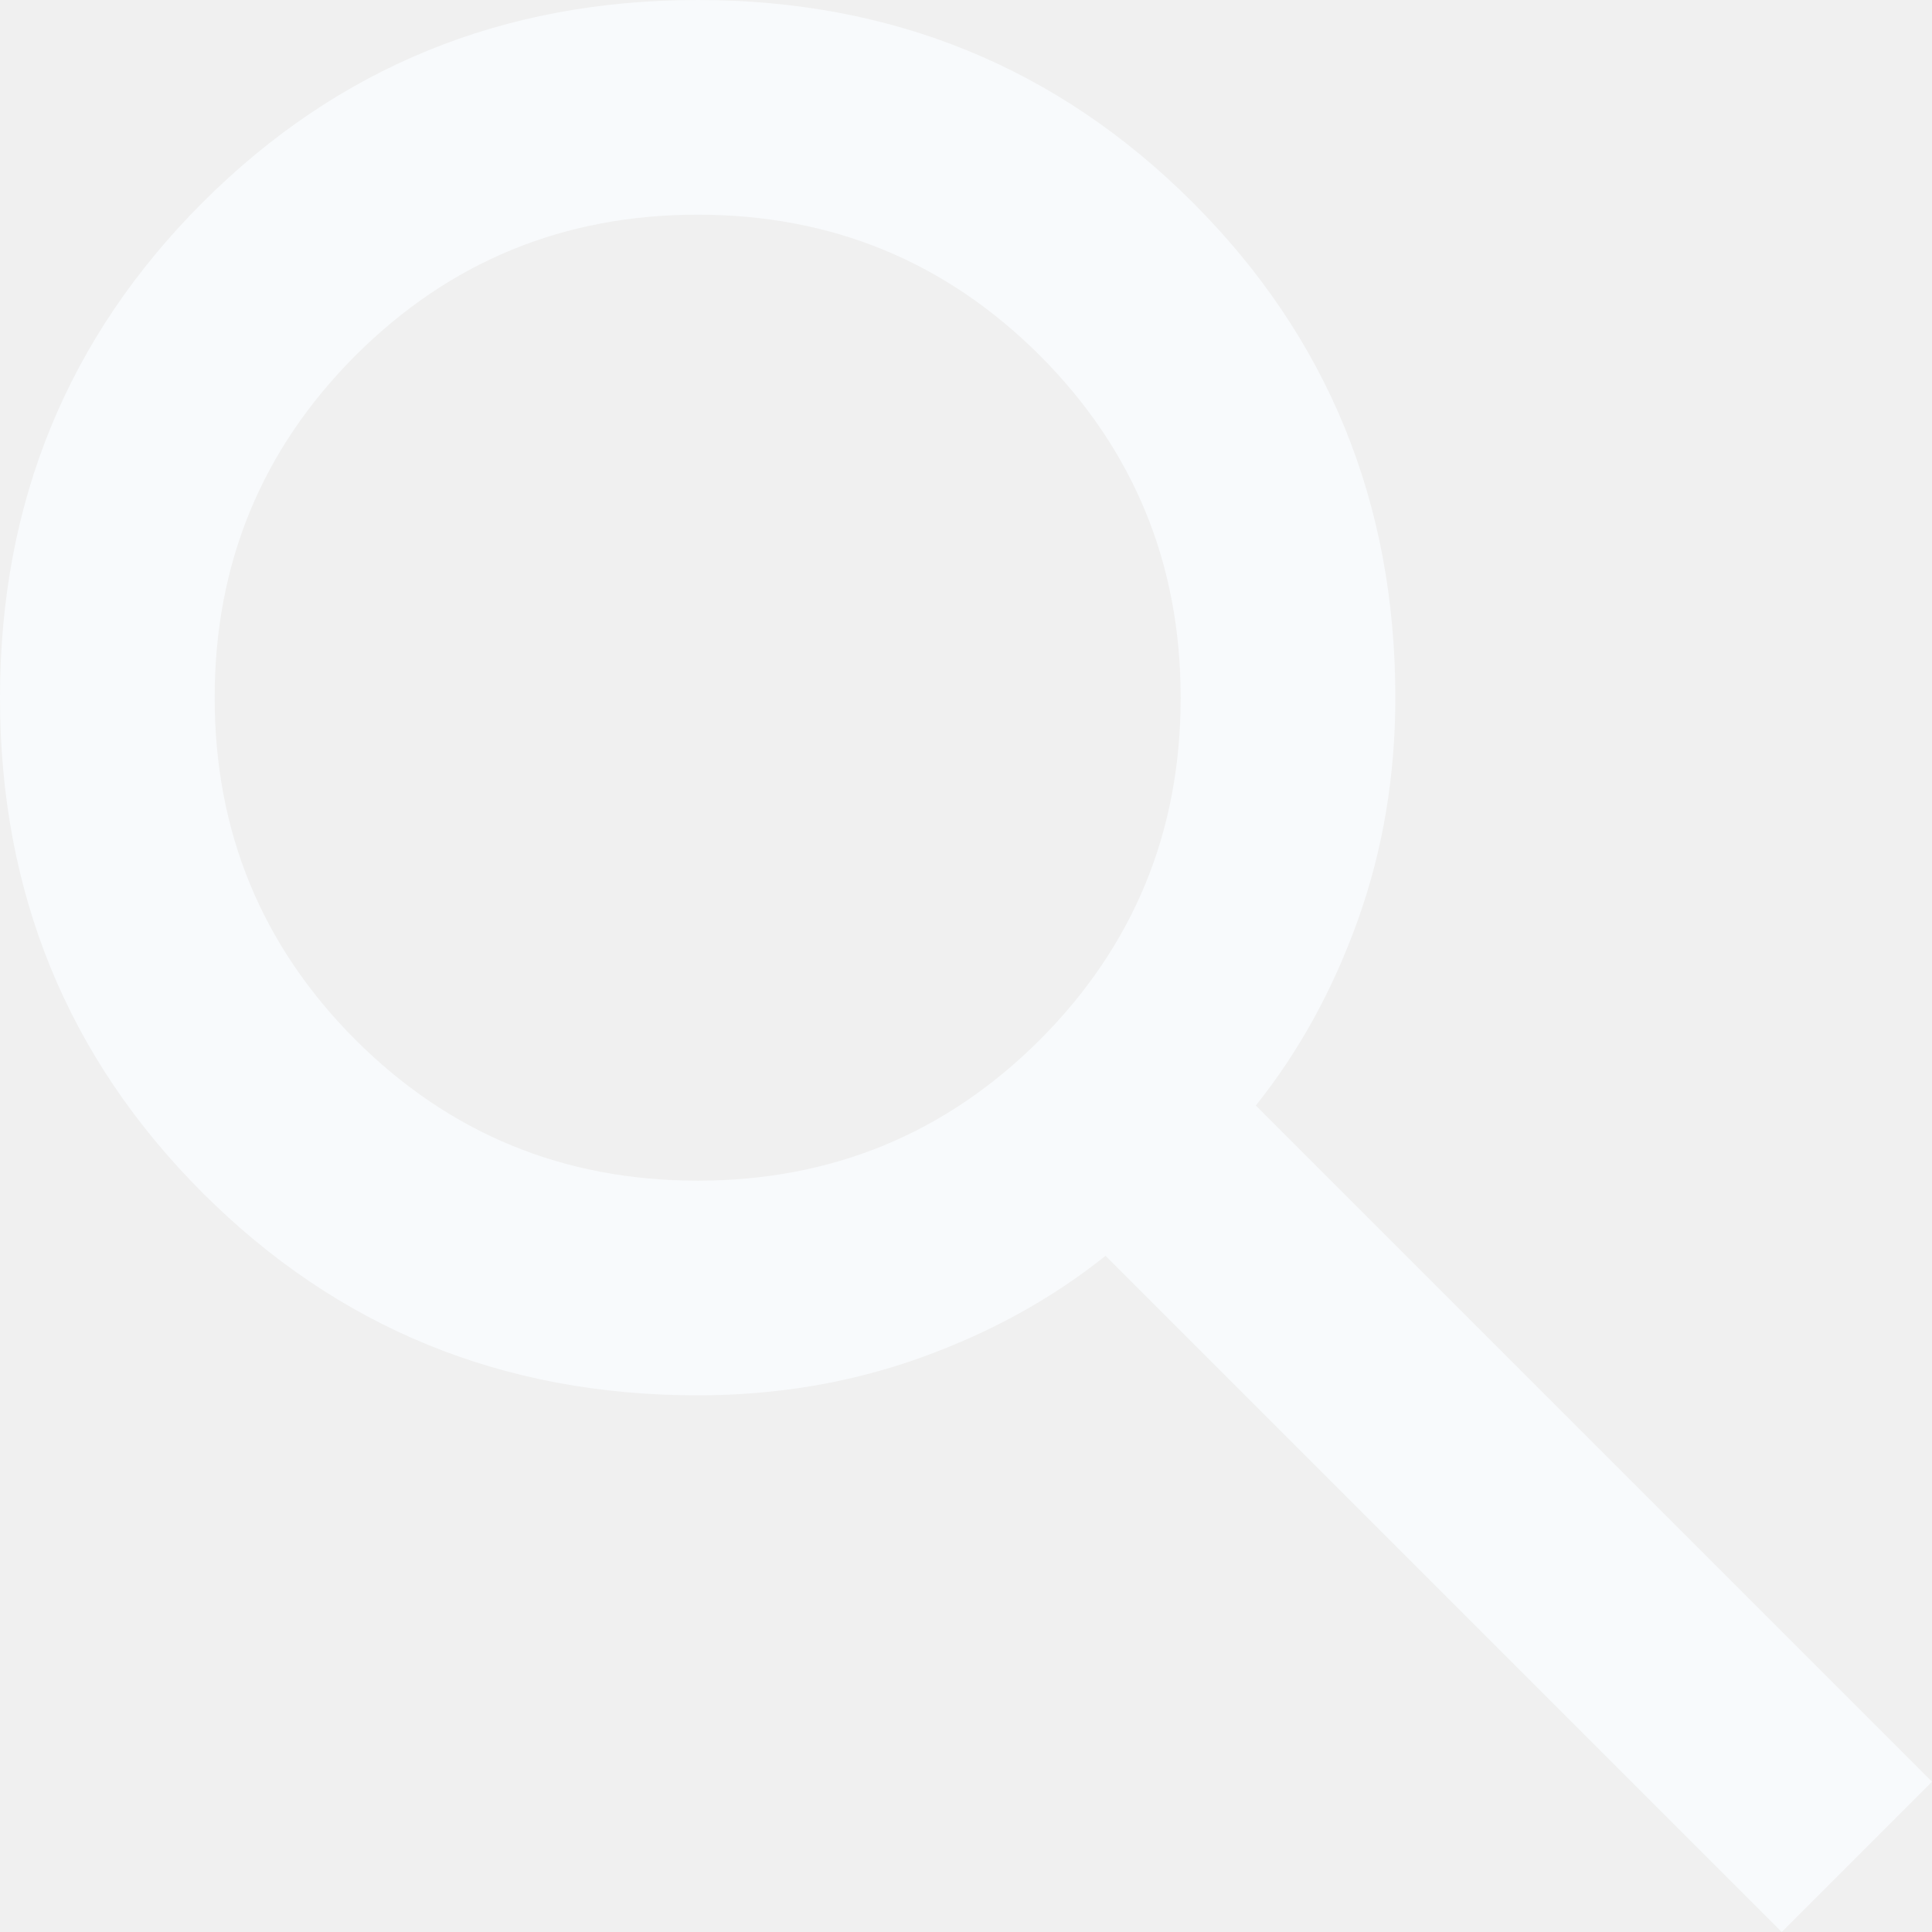
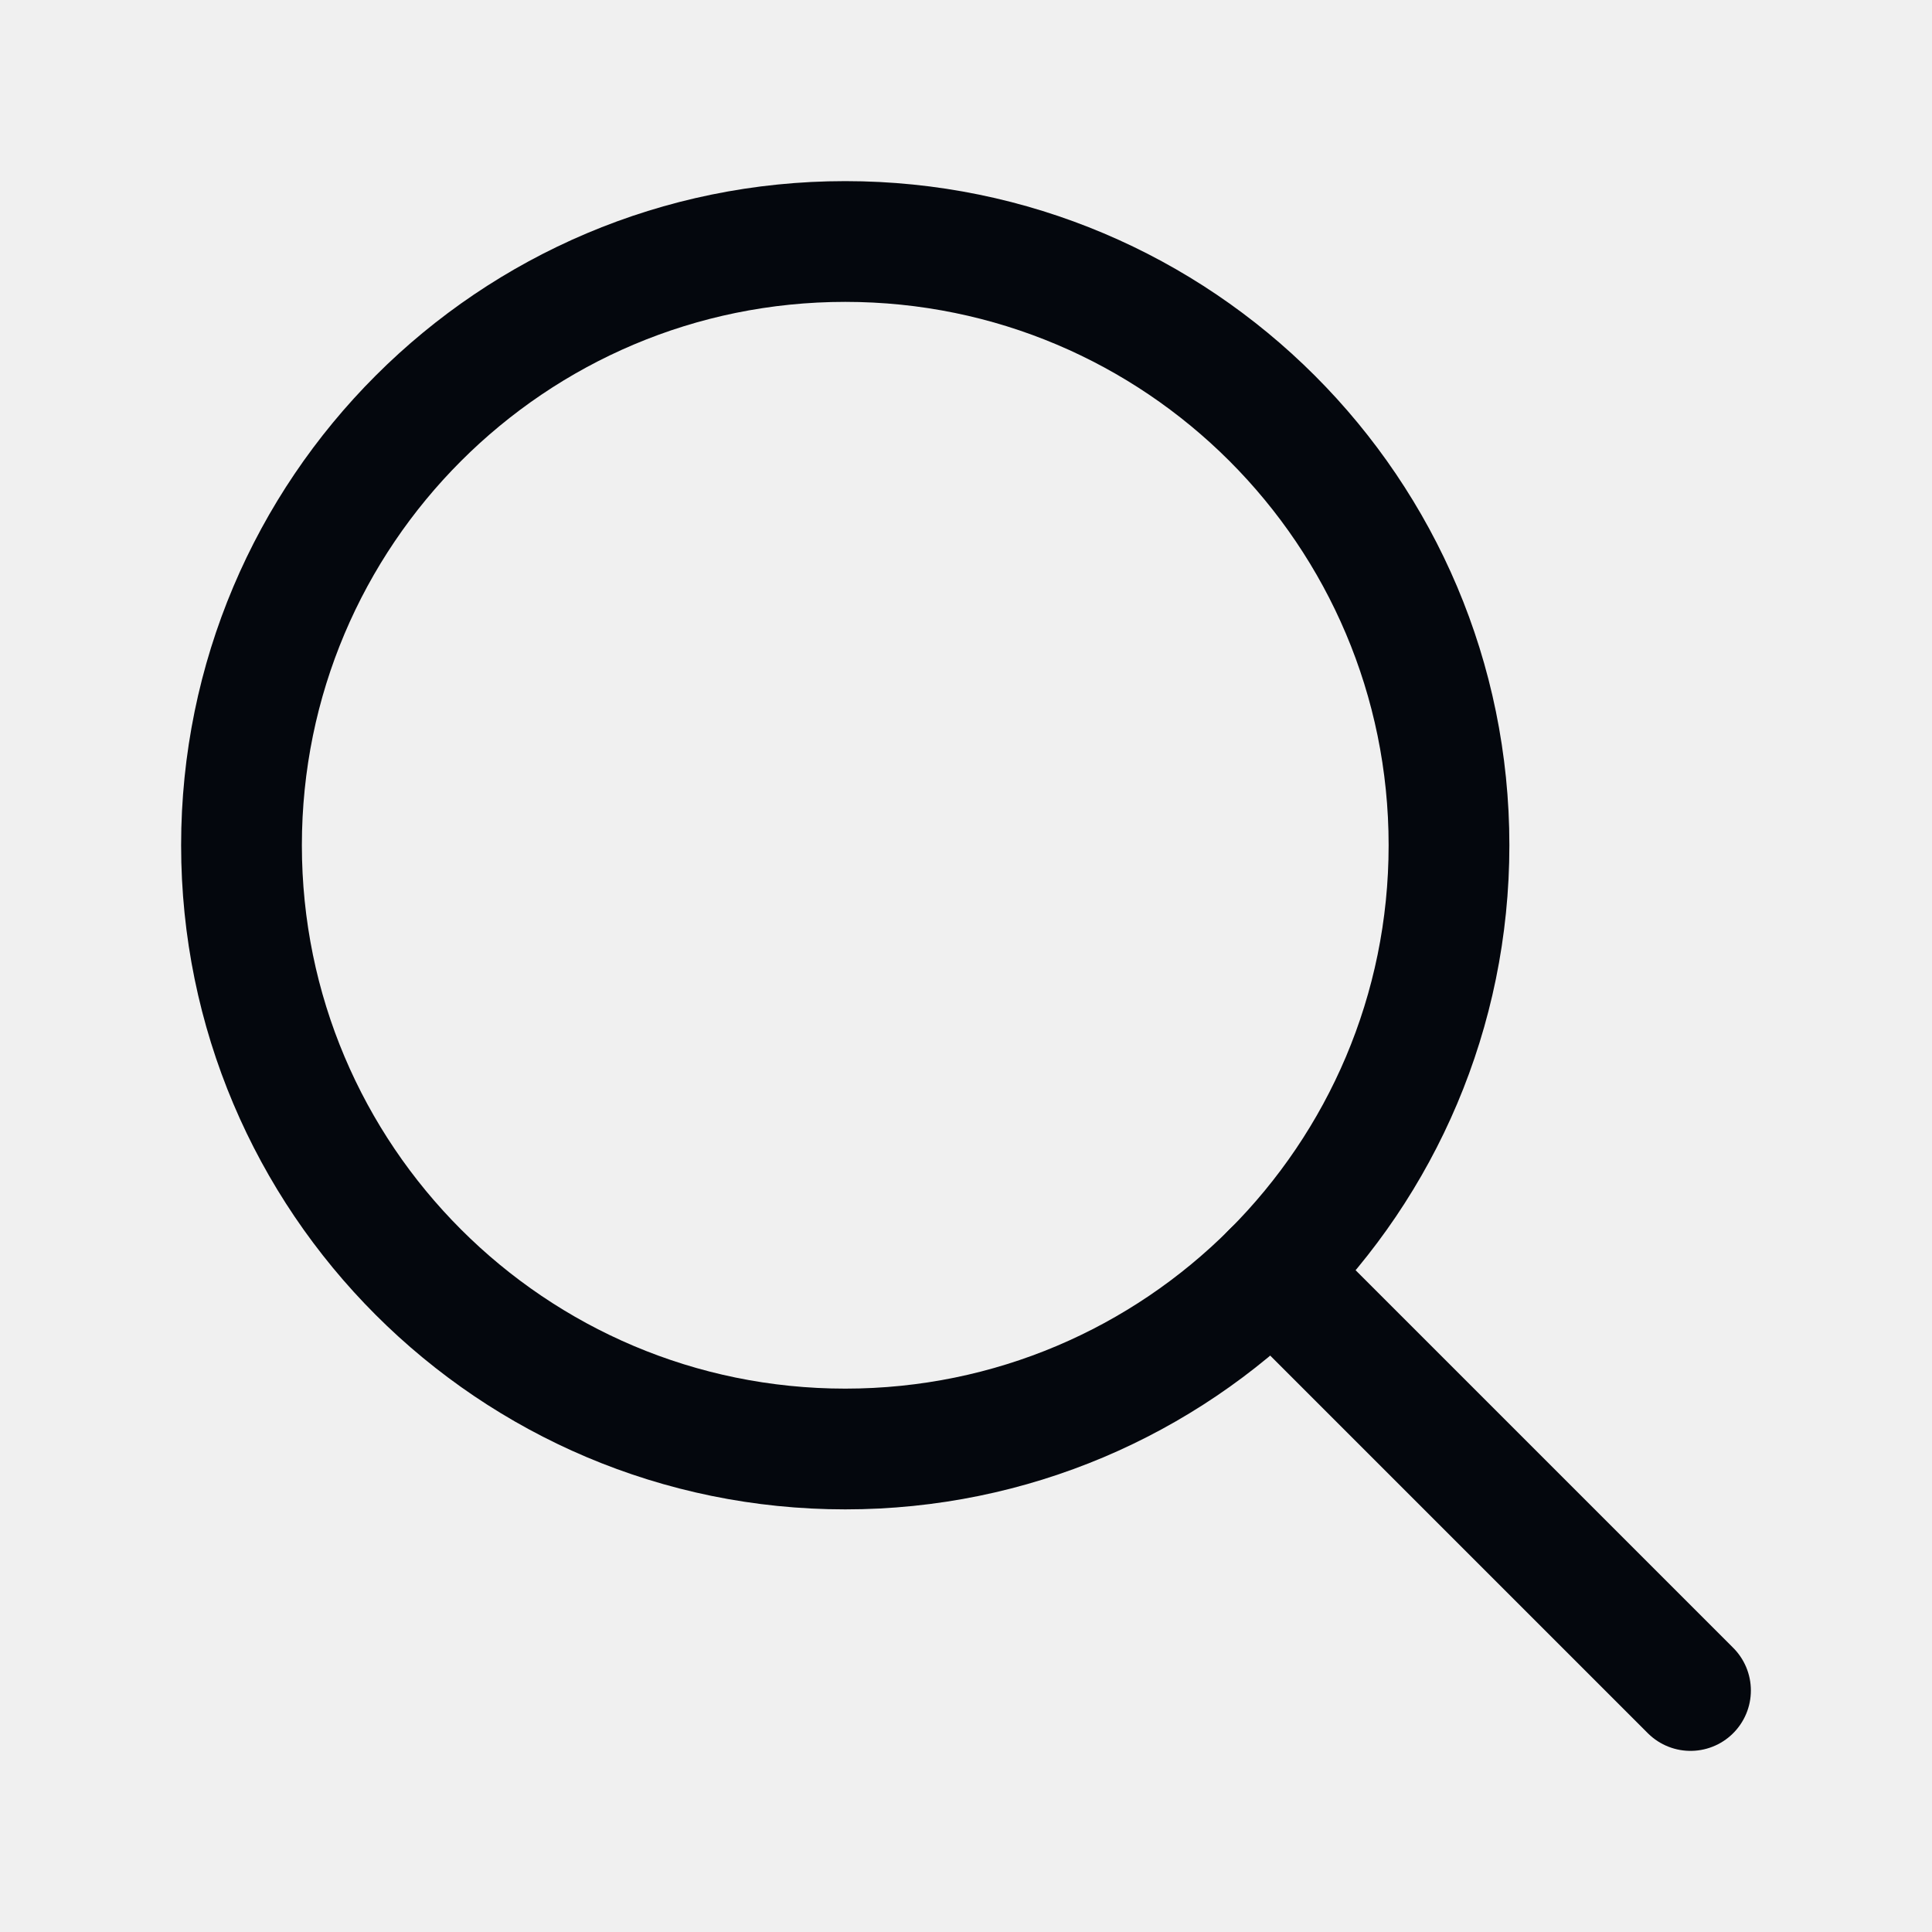
- <svg xmlns="http://www.w3.org/2000/svg" width="18" height="18" viewBox="0 0 18 18" fill="none">
-   <path d="M16.6 18L10.3 11.7C9.8 12.1 9.225 12.417 8.575 12.65C7.925 12.883 7.233 13 6.5 13C4.683 13 3.146 12.371 1.887 11.113C0.629 9.854 0 8.317 0 6.5C0 4.683 0.629 3.146 1.887 1.887C3.146 0.629 4.683 0 6.5 0C8.317 0 9.854 0.629 11.113 1.887C12.371 3.146 13 4.683 13 6.5C13 7.233 12.883 7.925 12.65 8.575C12.417 9.225 12.1 9.8 11.7 10.3L18 16.6L16.6 18ZM6.5 11C7.75 11 8.812 10.562 9.688 9.688C10.562 8.812 11 7.75 11 6.5C11 5.25 10.562 4.188 9.688 3.312C8.812 2.438 7.75 2 6.5 2C5.25 2 4.188 2.438 3.312 3.312C2.438 4.188 2 5.25 2 6.5C2 7.75 2.438 8.812 3.312 9.688C4.188 10.562 5.25 11 6.5 11Z" fill="#F8FAFC" />
+ <svg xmlns="http://www.w3.org/2000/svg" width="24" height="24" viewBox="0 0 24 24" fill="none">
+   <g clip-path="url(#clip0_7607_936)">
+     <path d="M10.5 18C14.642 18 18 14.642 18 10.5C18 6.358 14.642 3 10.5 3C6.358 3 3 6.358 3 10.5C3 14.642 6.358 18 10.5 18Z" stroke="#04070D" stroke-width="1.5" stroke-linecap="round" stroke-linejoin="round" />
+     <path d="M15.803 15.803L21 21" stroke="#04070D" stroke-width="1.5" stroke-linecap="round" stroke-linejoin="round" />
+   </g>
+   <defs>
+     <clipPath id="clip0_7607_936">
+       <rect width="24" height="24" fill="white" />
+     </clipPath>
+   </defs>
</svg>
